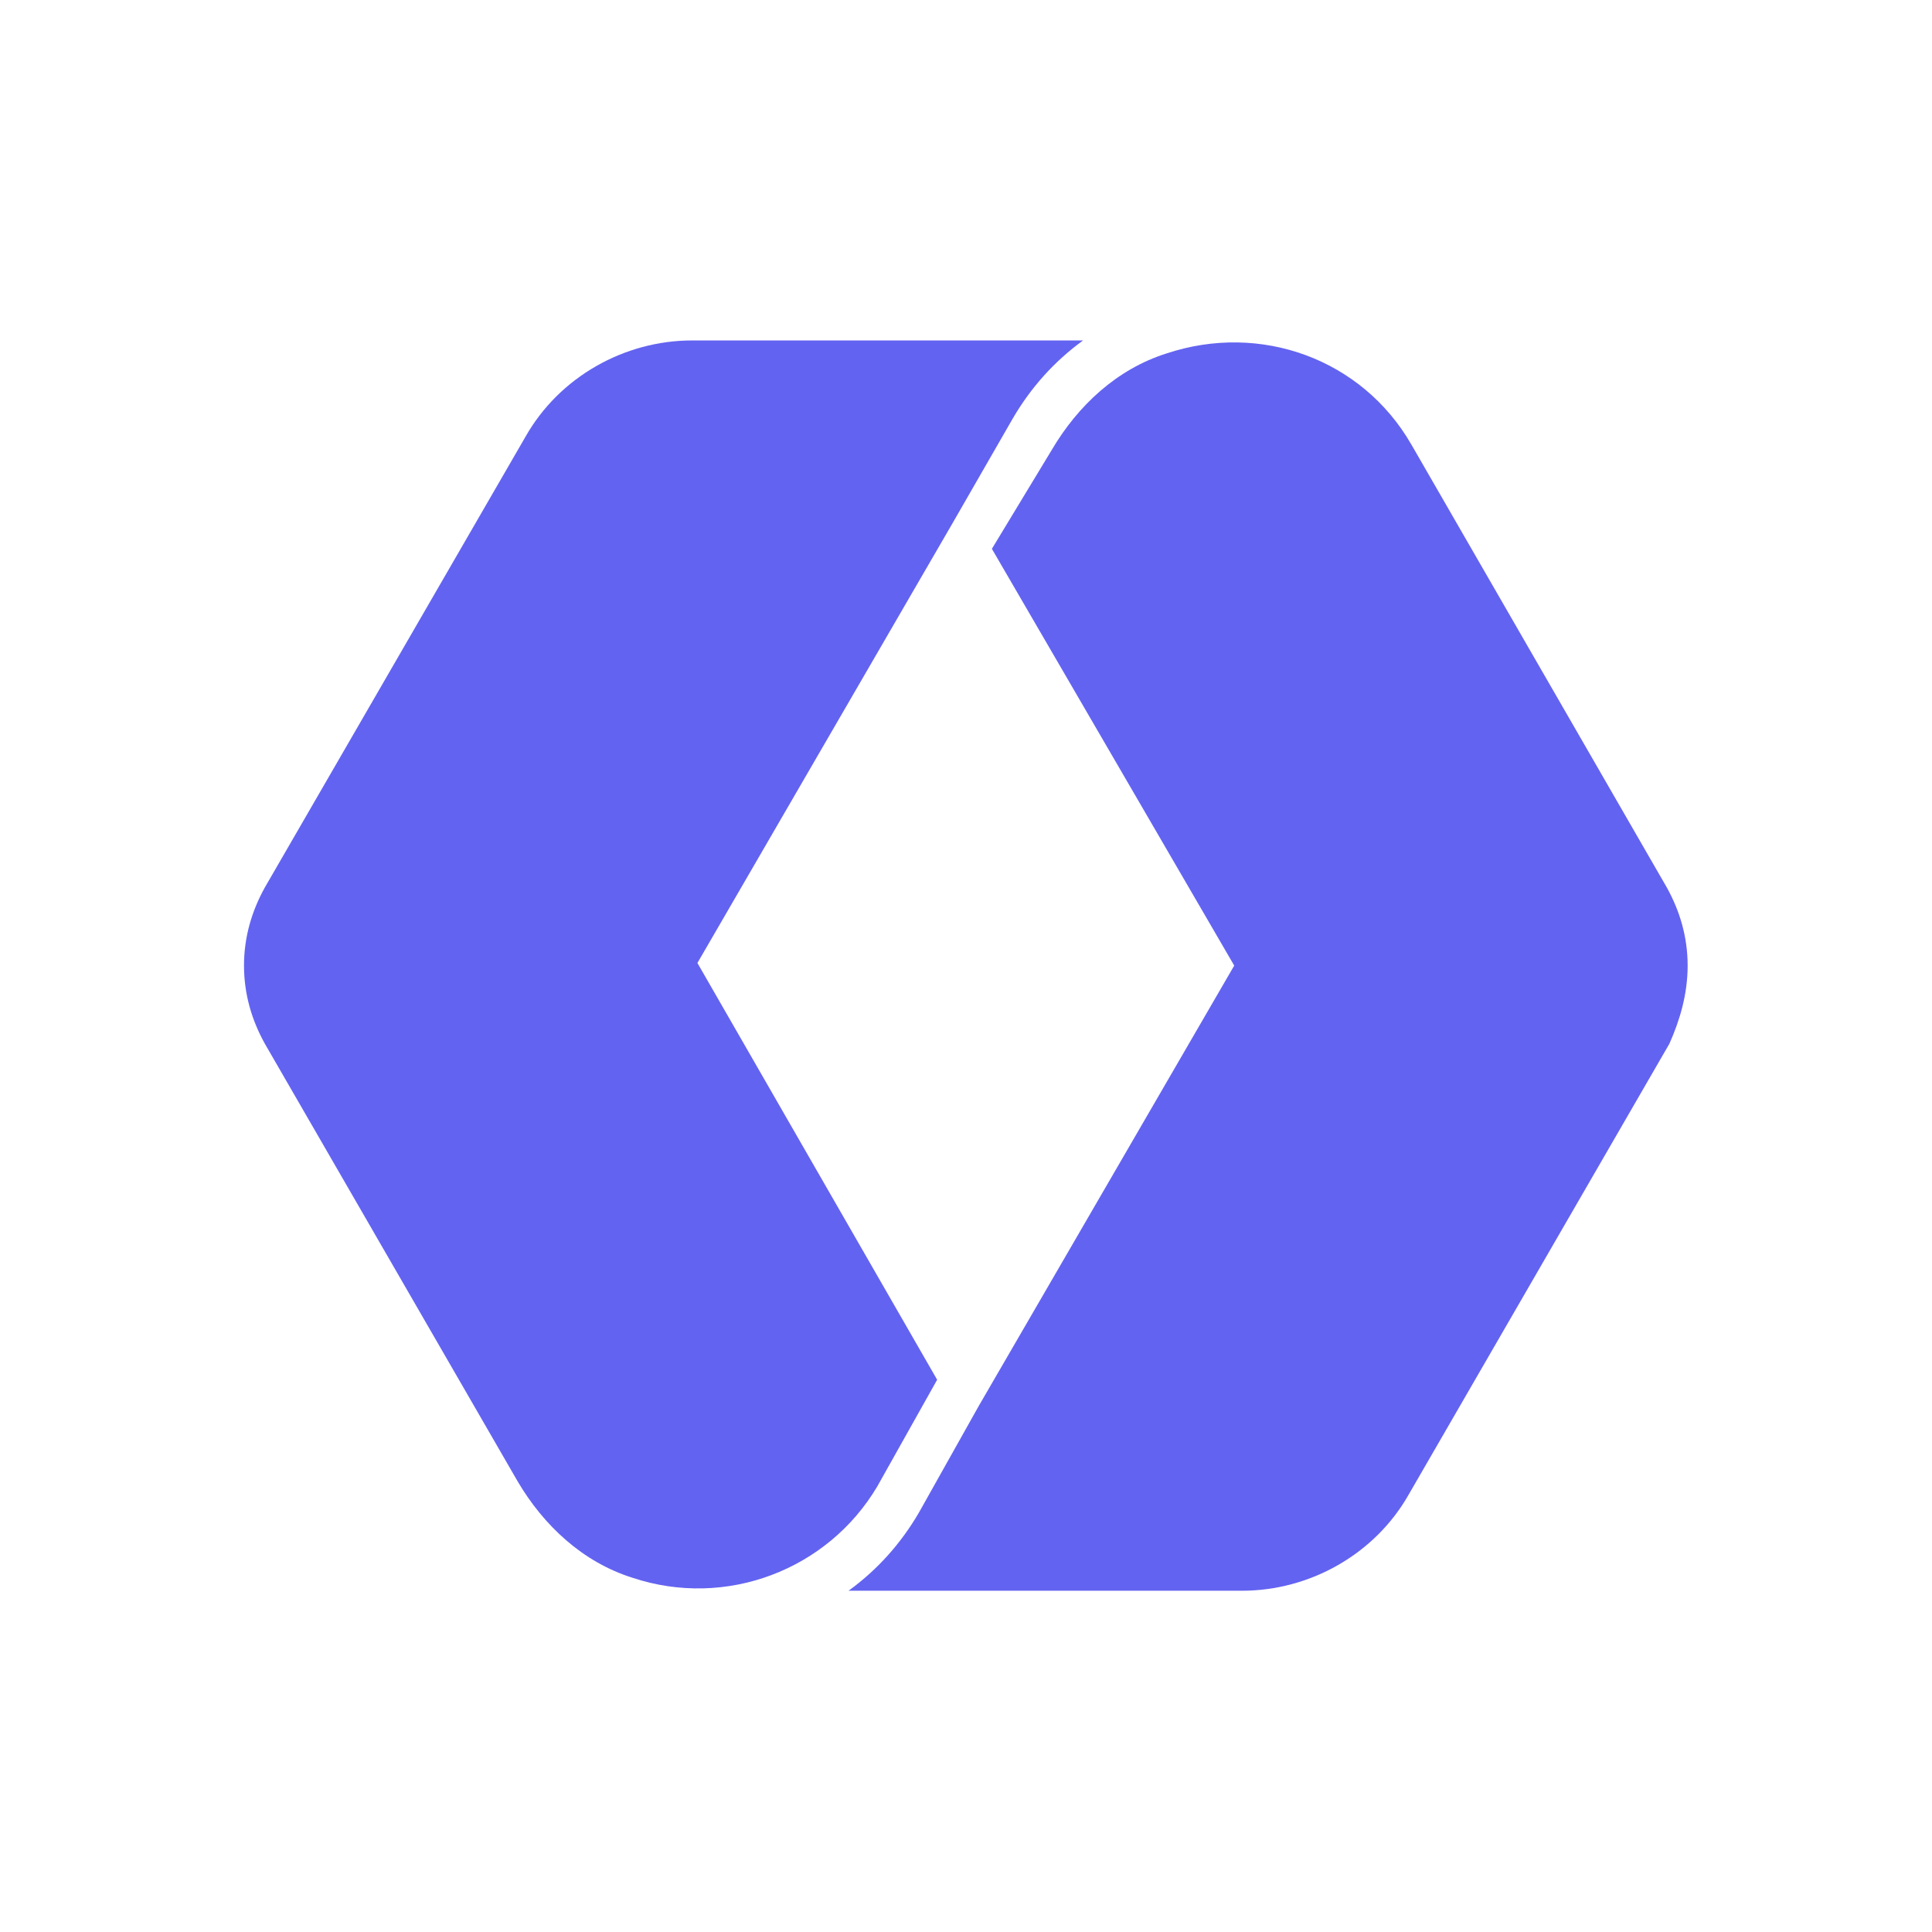
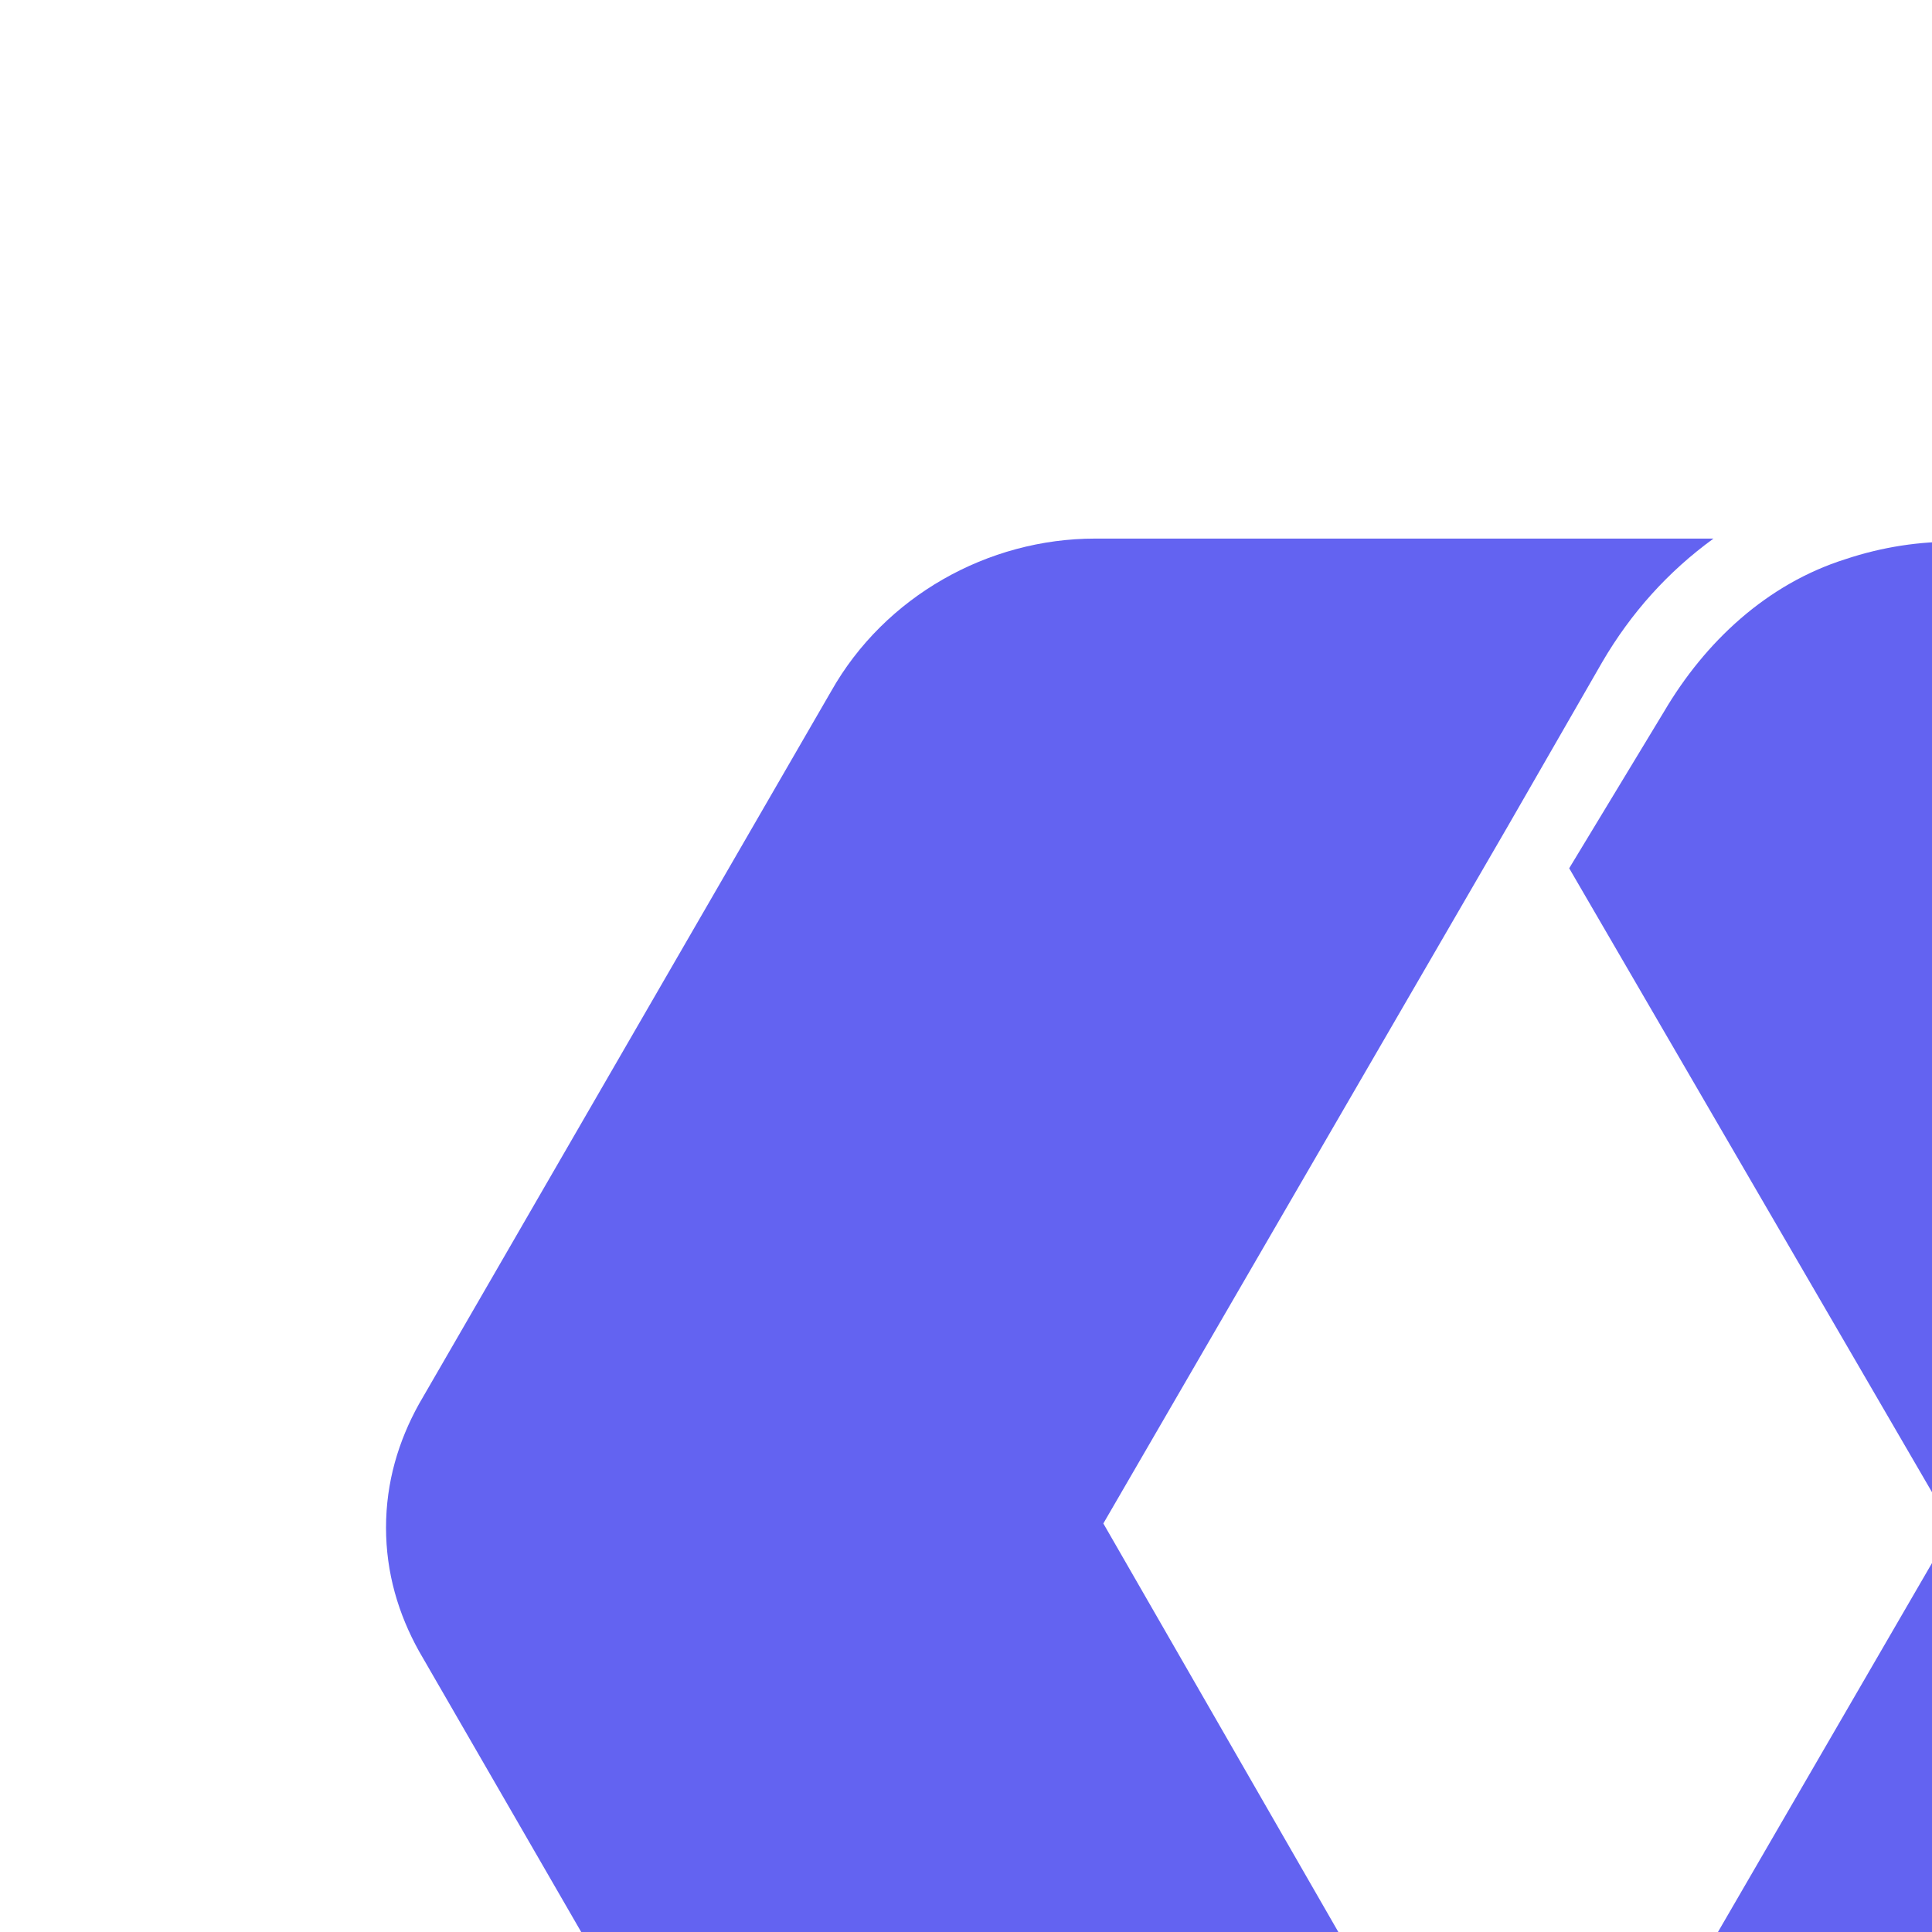
- <svg xmlns="http://www.w3.org/2000/svg" aria-label="workos" width="1080" viewBox="0 0 810 810" height="1080" version="1.0">
+ <svg xmlns="http://www.w3.org/2000/svg" aria-label="workos" viewBox="0 0 512 512">
  <defs>
    <clipPath id="a">
      <path d="M102.3 142H455v524H102.3Zm0 0" />
    </clipPath>
    <clipPath id="b">
      <path d="M355 143h352.55v524H355Zm0 0" />
    </clipPath>
  </defs>
  <g clip-path="url(#a)">
    <path fill="#6363f1" d="M102.3 404.824c0 12.016 3.278 22.934 8.74 32.762l105.976 183.469c10.922 18.562 27.312 33.851 48.07 40.406 39.328 13.105 81.937-3.277 102.695-38.223l25.125-44.773-100.508-174.73 107.067-184.56 25.125-43.683q11.471-19.656 29.5-32.762H290.21c-28.401 0-55.718 15.29-69.917 40.407L111.039 372.063c-5.46 9.832-8.738 20.75-8.738 32.761" />
  </g>
  <g clip-path="url(#b)">
    <path fill="#6363f1" d="M707.55 404.824c0-12.012-3.277-22.93-8.741-32.762L591.746 186.415c-20.758-36.039-63.367-51.328-102.7-38.223-20.757 6.555-37.144 21.84-48.07 40.407l-25.124 41.5 101.601 174.726-107.066 184.559-25.125 44.777q-11.472 19.654-29.5 32.762H520.73c28.407 0 55.72-15.29 69.922-40.406l109.25-188.93c4.371-9.828 7.649-20.746 7.649-32.762" />
  </g>
</svg>
